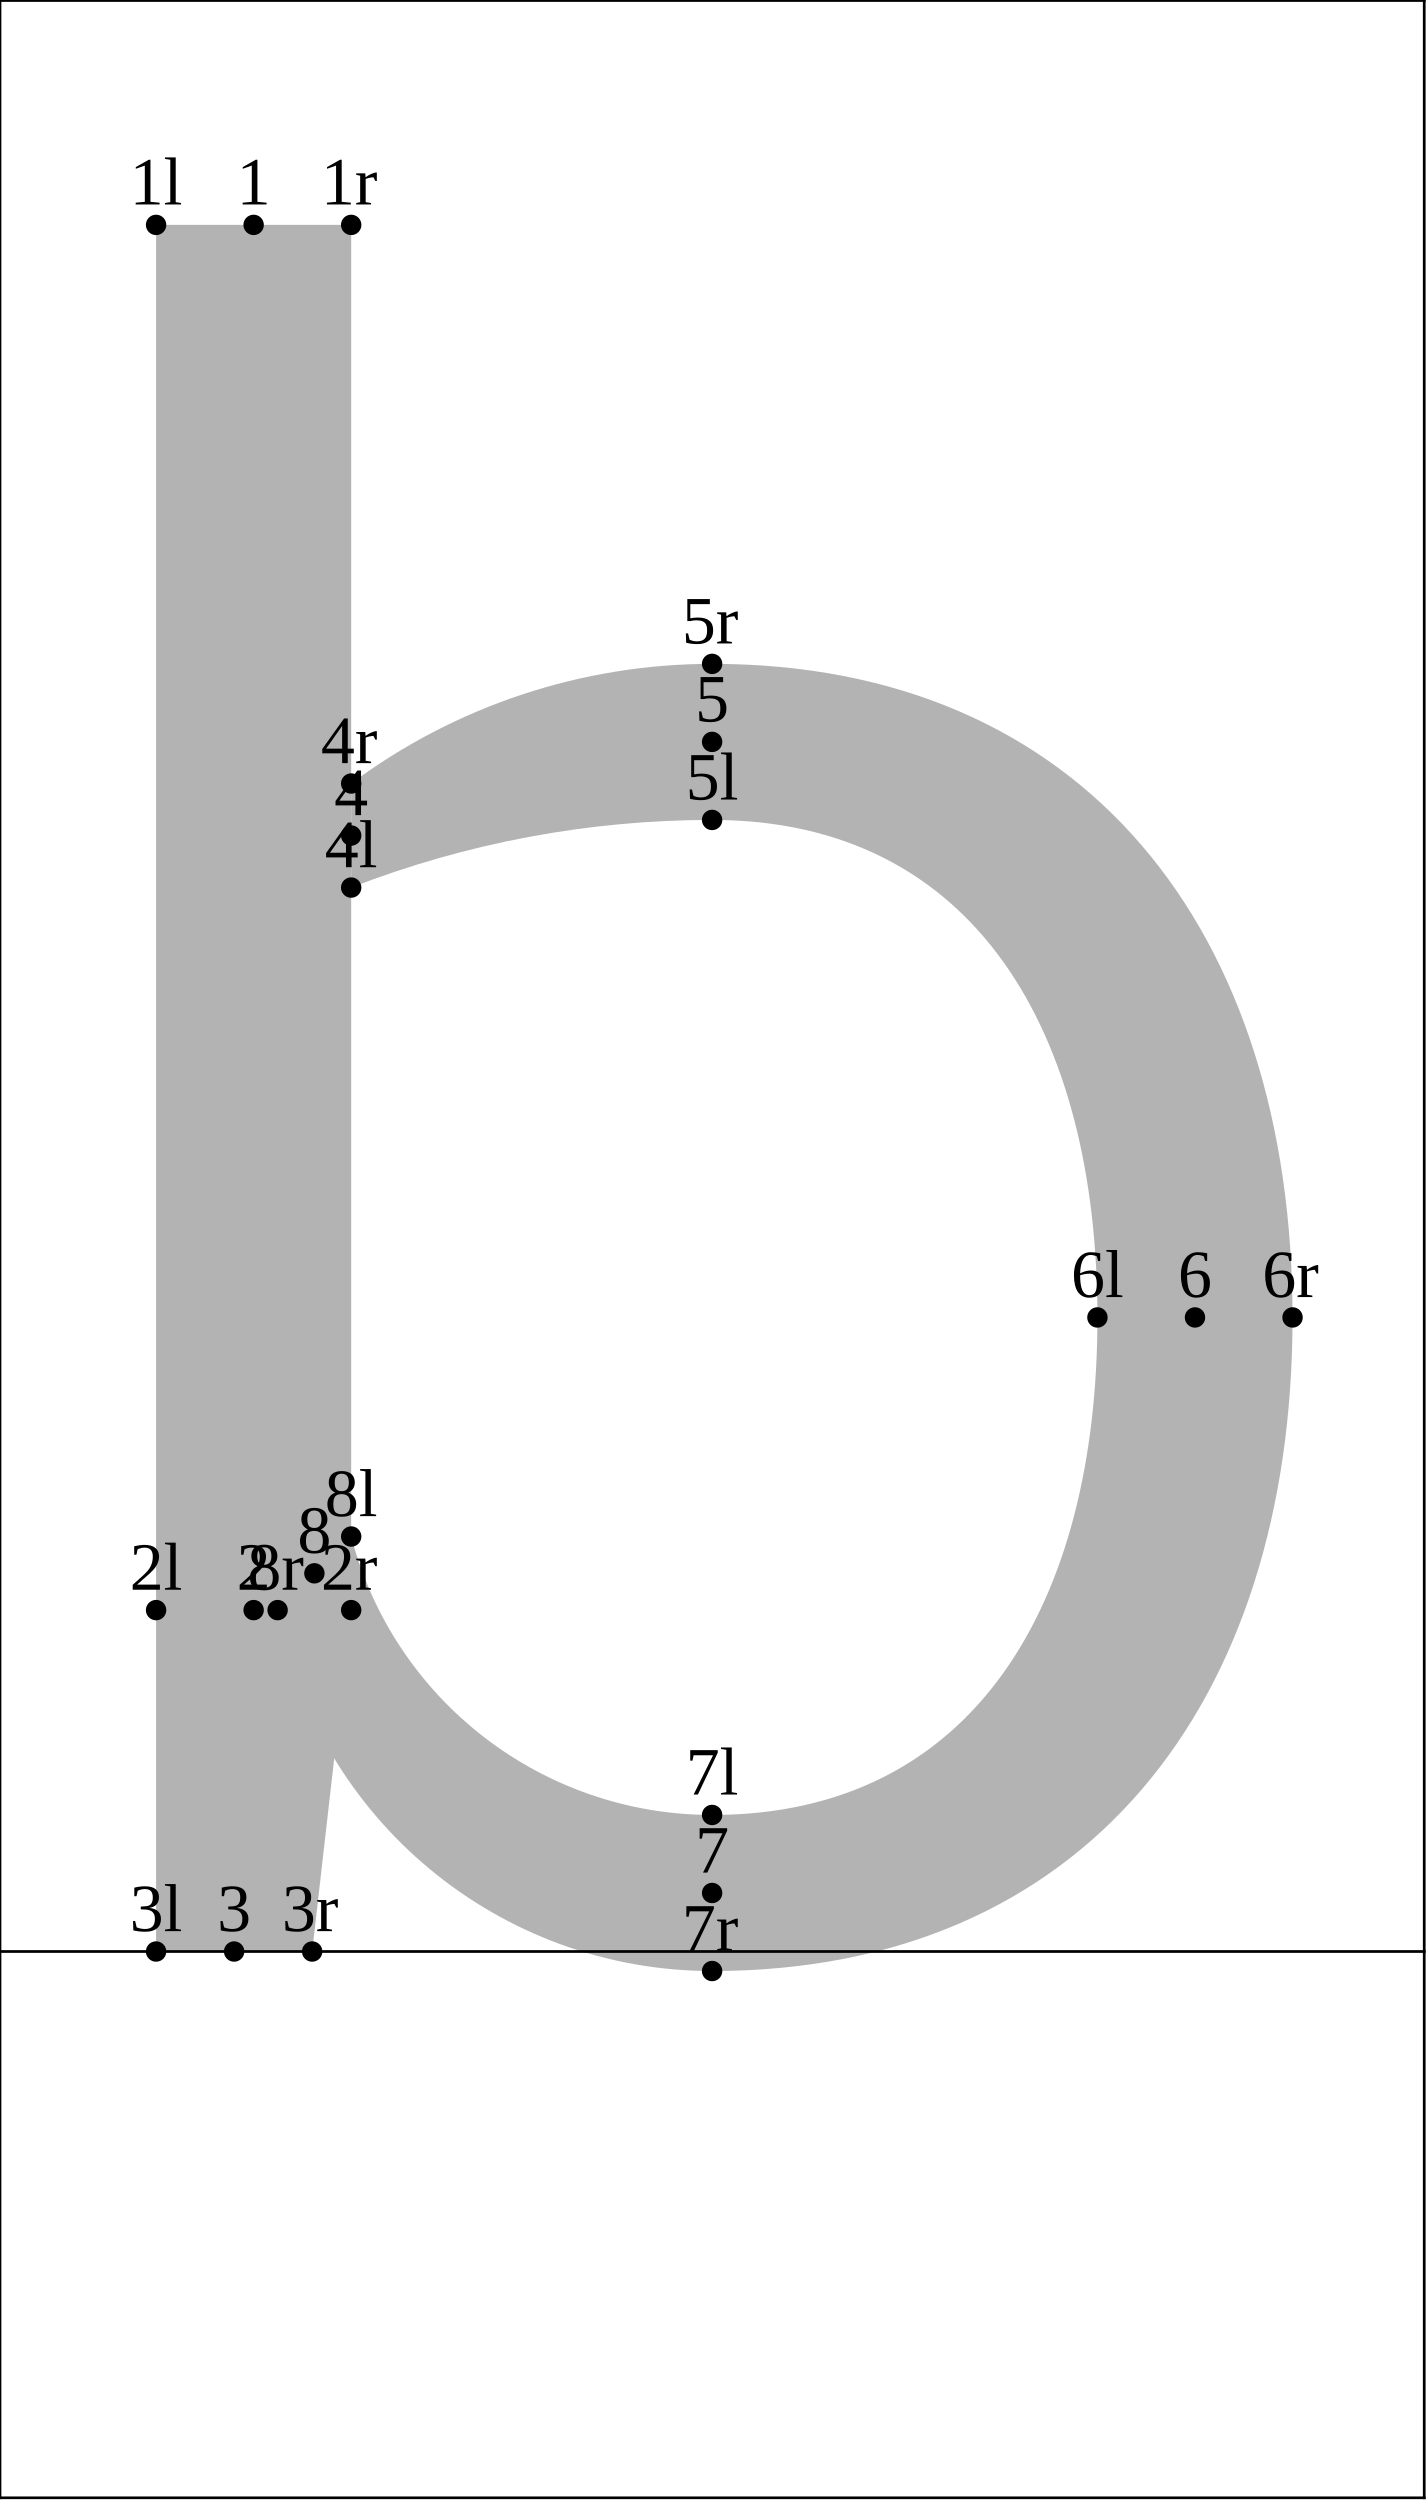
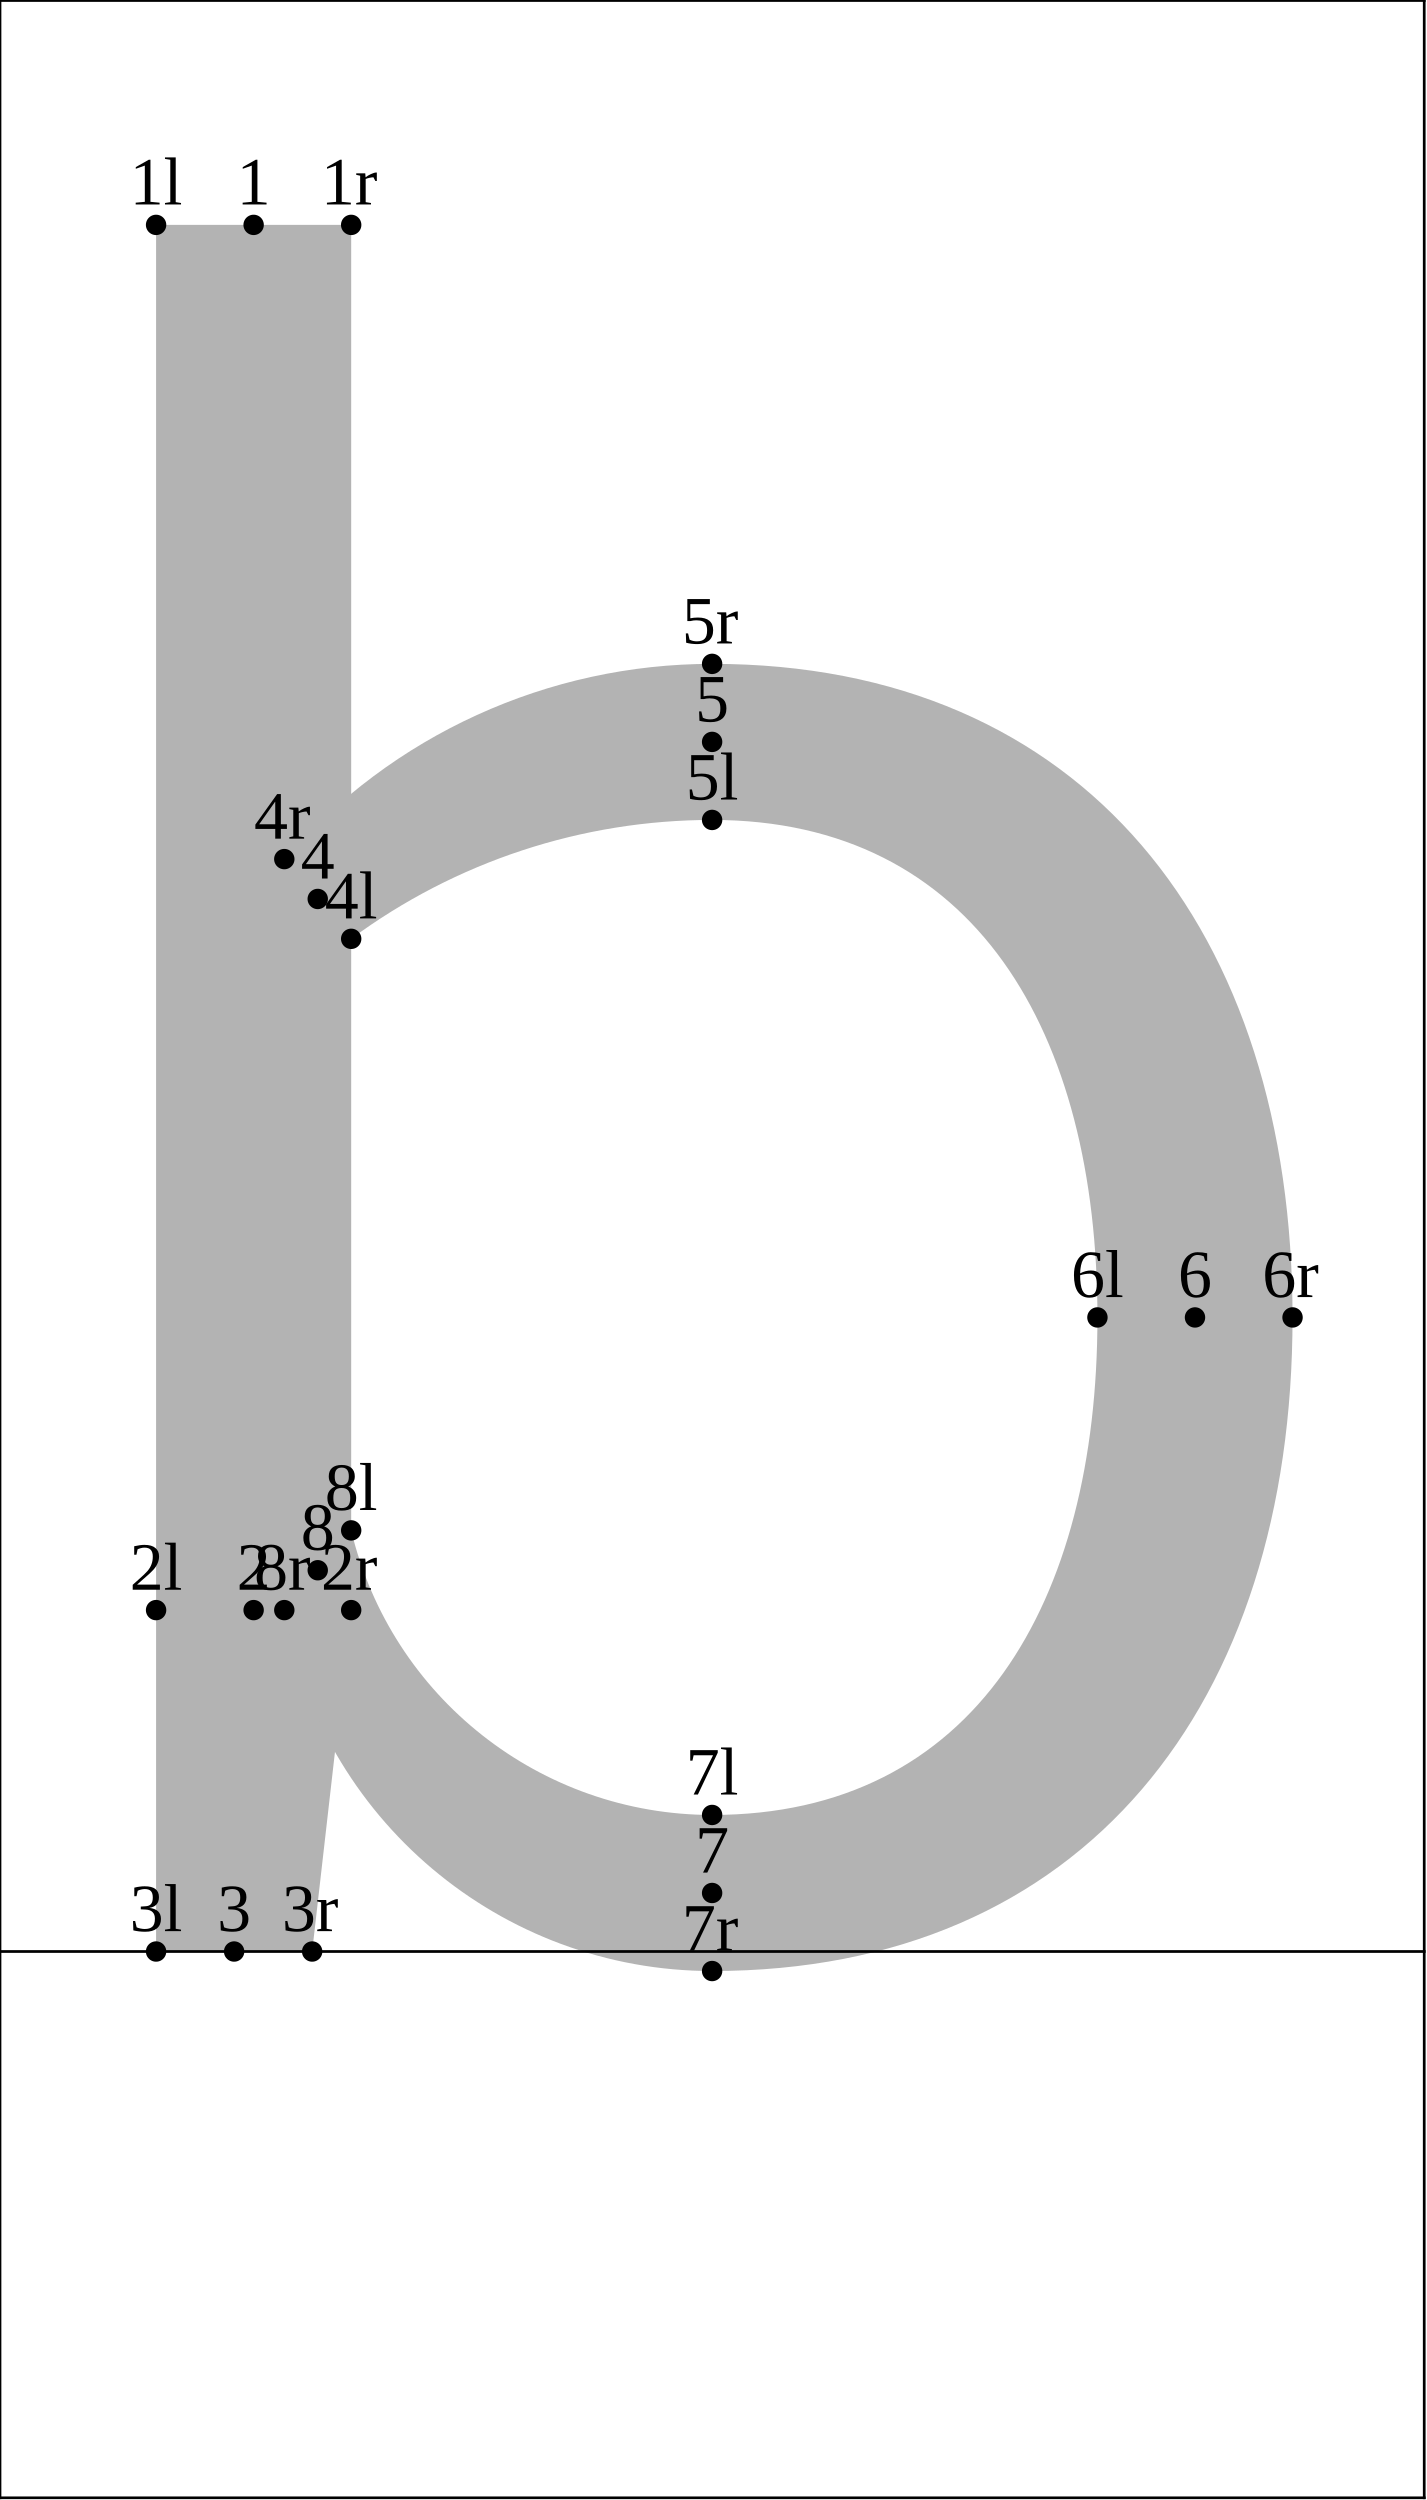
<svg xmlns="http://www.w3.org/2000/svg" version="1.1" width="209.854" height="367.662" viewBox="0 0 209.854 367.662">
  <path d="M22.954 33.073L22.954 287L45.908 287L51.646 236.789L51.646 33.073Z" style="fill: rgb(70%,70%,70%);stroke: none;" />
-   <path d="M51.646 115.228C66.985 103.802,85.601 97.631,104.727 97.631C159.425 97.631,190.087 136.818,190.087 193.75C190.087 250.681,159.425 289.869,104.727 289.869C73.425 289.869,46.568 267.56,40.826 236.789L51.646 225.969C57.978 250.094,79.784 266.915,104.727 266.915C143.343 266.915,161.394 235.672,161.394 193.75C161.394 151.828,143.343 120.584,104.727 120.584C86.57 120.584,68.571 123.957,51.646 130.53Z" style="fill: rgb(70%,70%,70%);stroke: none;" />
+   <path d="M41.81 126.343C57.63 108.106,80.584 97.631,104.727 97.631C159.425 97.631,190.087 136.818,190.087 193.75C190.087 250.681,159.425 289.869,104.727 289.869C73.623 289.869,47.048 267.449,41.81 236.789L51.646 225.067C57.537 249.611,79.486 266.915,104.727 266.915C143.343 266.915,161.394 235.672,161.394 193.75C161.394 151.828,143.343 120.584,104.727 120.584C85.619 120.584,67.015 126.712,51.646 138.066Z" style="fill: rgb(70%,70%,70%);stroke: none;" />
  <g transform="translate(19.07947 30.07277)" style="fill: rgb(0%,0%,0%);">
    <text font-size="9.963">1l</text>
  </g>
  <path d="M22.954 33.073l0 0" style="stroke:rgb(0%,0%,0%); stroke-width: 3;stroke-linecap: round;stroke-linejoin: round;stroke-miterlimit: 10;fill: none;" />
  <g transform="translate(19.07947 233.7892)" style="fill: rgb(0%,0%,0%);">
    <text font-size="9.963">2l</text>
  </g>
  <path d="M22.954 236.789l0 0" style="stroke:rgb(0%,0%,0%); stroke-width: 3;stroke-linecap: round;stroke-linejoin: round;stroke-miterlimit: 10;fill: none;" />
  <g transform="translate(19.07947 284)" style="fill: rgb(0%,0%,0%);">
    <text font-size="9.963">3l</text>
  </g>
  <path d="M22.954 287l0 0" style="stroke:rgb(0%,0%,0%); stroke-width: 3;stroke-linecap: round;stroke-linejoin: round;stroke-miterlimit: 10;fill: none;" />
-   <g transform="translate(47.7719 127.5303)" style="fill: rgb(0%,0%,0%);">
+   <g transform="translate(47.7719 135.0658)" style="fill: rgb(0%,0%,0%);">
    <text font-size="9.963">4l</text>
  </g>
-   <path d="M51.646 130.53l0 0" style="stroke:rgb(0%,0%,0%); stroke-width: 3;stroke-linecap: round;stroke-linejoin: round;stroke-miterlimit: 10;fill: none;" />
+   <path d="M51.646 138.066l0 0" style="stroke:rgb(0%,0%,0%); stroke-width: 3;stroke-linecap: round;stroke-linejoin: round;stroke-miterlimit: 10;fill: none;" />
  <g transform="translate(100.8526 117.5845)" style="fill: rgb(0%,0%,0%);">
    <text font-size="9.963">5l</text>
  </g>
  <path d="M104.727 120.584l0 0" style="stroke:rgb(0%,0%,0%); stroke-width: 3;stroke-linecap: round;stroke-linejoin: round;stroke-miterlimit: 10;fill: none;" />
  <g transform="translate(157.52 190.75)" style="fill: rgb(0%,0%,0%);">
    <text font-size="9.963">6l</text>
  </g>
  <path d="M161.394 193.75l0 0" style="stroke:rgb(0%,0%,0%); stroke-width: 3;stroke-linecap: round;stroke-linejoin: round;stroke-miterlimit: 10;fill: none;" />
  <g transform="translate(100.8526 263.9155)" style="fill: rgb(0%,0%,0%);">
    <text font-size="9.963">7l</text>
  </g>
  <path d="M104.727 266.915l0 0" style="stroke:rgb(0%,0%,0%); stroke-width: 3;stroke-linecap: round;stroke-linejoin: round;stroke-miterlimit: 10;fill: none;" />
-   <g transform="translate(47.7719 222.9686)" style="fill: rgb(0%,0%,0%);">
+   <g transform="translate(47.7719 222.0668)" style="fill: rgb(0%,0%,0%);">
    <text font-size="9.963">8l</text>
  </g>
-   <path d="M51.646 225.969l0 0" style="stroke:rgb(0%,0%,0%); stroke-width: 3;stroke-linecap: round;stroke-linejoin: round;stroke-miterlimit: 10;fill: none;" />
+   <path d="M51.646 225.067l0 0" style="stroke:rgb(0%,0%,0%); stroke-width: 3;stroke-linecap: round;stroke-linejoin: round;stroke-miterlimit: 10;fill: none;" />
  <g transform="translate(34.80939 30.07277)" style="fill: rgb(0%,0%,0%);">
    <text font-size="9.963">1</text>
  </g>
  <path d="M37.3 33.073l0 0" style="stroke:rgb(0%,0%,0%); stroke-width: 3;stroke-linecap: round;stroke-linejoin: round;stroke-miterlimit: 10;fill: none;" />
  <g transform="translate(34.80939 233.7892)" style="fill: rgb(0%,0%,0%);">
    <text font-size="9.963">2</text>
  </g>
  <path d="M37.3 236.789l0 0" style="stroke:rgb(0%,0%,0%); stroke-width: 3;stroke-linecap: round;stroke-linejoin: round;stroke-miterlimit: 10;fill: none;" />
  <g transform="translate(31.94009 284)" style="fill: rgb(0%,0%,0%);">
    <text font-size="9.963">3</text>
  </g>
  <path d="M34.431 287l0 0" style="stroke:rgb(0%,0%,0%); stroke-width: 3;stroke-linecap: round;stroke-linejoin: round;stroke-miterlimit: 10;fill: none;" />
-   <g transform="translate(49.15561 119.879)" style="fill: rgb(0%,0%,0%);">
+   <g transform="translate(44.23743 129.2046)" style="fill: rgb(0%,0%,0%);">
    <text font-size="9.963">4</text>
  </g>
-   <path d="M51.646 122.879l0 0" style="stroke:rgb(0%,0%,0%); stroke-width: 3;stroke-linecap: round;stroke-linejoin: round;stroke-miterlimit: 10;fill: none;" />
+   <path d="M46.728 132.205l0 0" style="stroke:rgb(0%,0%,0%); stroke-width: 3;stroke-linecap: round;stroke-linejoin: round;stroke-miterlimit: 10;fill: none;" />
  <g transform="translate(102.2363 106.1076)" style="fill: rgb(0%,0%,0%);">
    <text font-size="9.963">5</text>
  </g>
  <path d="M104.727 109.108l0 0" style="stroke:rgb(0%,0%,0%); stroke-width: 3;stroke-linecap: round;stroke-linejoin: round;stroke-miterlimit: 10;fill: none;" />
  <g transform="translate(173.2499 190.75)" style="fill: rgb(0%,0%,0%);">
    <text font-size="9.963">6</text>
  </g>
  <path d="M175.741 193.75l0 0" style="stroke:rgb(0%,0%,0%); stroke-width: 3;stroke-linecap: round;stroke-linejoin: round;stroke-miterlimit: 10;fill: none;" />
  <g transform="translate(102.2363 275.3924)" style="fill: rgb(0%,0%,0%);">
    <text font-size="9.963">7</text>
  </g>
  <path d="M104.727 278.392l0 0" style="stroke:rgb(0%,0%,0%); stroke-width: 3;stroke-linecap: round;stroke-linejoin: round;stroke-miterlimit: 10;fill: none;" />
-   <g transform="translate(43.74533 228.3789)" style="fill: rgb(0%,0%,0%);">
+   <g transform="translate(44.23743 227.928)" style="fill: rgb(0%,0%,0%);">
    <text font-size="9.963">8</text>
  </g>
-   <path d="M46.236 231.379l0 0" style="stroke:rgb(0%,0%,0%); stroke-width: 3;stroke-linecap: round;stroke-linejoin: round;stroke-miterlimit: 10;fill: none;" />
+   <path d="M46.728 230.928l0 0" style="stroke:rgb(0%,0%,0%); stroke-width: 3;stroke-linecap: round;stroke-linejoin: round;stroke-miterlimit: 10;fill: none;" />
  <g transform="translate(47.20457 30.07277)" style="fill: rgb(0%,0%,0%);">
    <text font-size="9.963">1r</text>
  </g>
  <path d="M51.646 33.073l0 0" style="stroke:rgb(0%,0%,0%); stroke-width: 3;stroke-linecap: round;stroke-linejoin: round;stroke-miterlimit: 10;fill: none;" />
  <g transform="translate(47.20457 233.7892)" style="fill: rgb(0%,0%,0%);">
    <text font-size="9.963">2r</text>
  </g>
  <path d="M51.646 236.789l0 0" style="stroke:rgb(0%,0%,0%); stroke-width: 3;stroke-linecap: round;stroke-linejoin: round;stroke-miterlimit: 10;fill: none;" />
  <g transform="translate(41.46599 284)" style="fill: rgb(0%,0%,0%);">
    <text font-size="9.963">3r</text>
  </g>
  <path d="M45.908 287l0 0" style="stroke:rgb(0%,0%,0%); stroke-width: 3;stroke-linecap: round;stroke-linejoin: round;stroke-miterlimit: 10;fill: none;" />
-   <g transform="translate(47.20457 112.2277)" style="fill: rgb(0%,0%,0%);">
+   <g transform="translate(37.36823 123.3434)" style="fill: rgb(0%,0%,0%);">
    <text font-size="9.963">4r</text>
  </g>
-   <path d="M51.646 115.228l0 0" style="stroke:rgb(0%,0%,0%); stroke-width: 3;stroke-linecap: round;stroke-linejoin: round;stroke-miterlimit: 10;fill: none;" />
+   <path d="M41.81 126.343l0 0" style="stroke:rgb(0%,0%,0%); stroke-width: 3;stroke-linecap: round;stroke-linejoin: round;stroke-miterlimit: 10;fill: none;" />
  <g transform="translate(100.2852 94.63063)" style="fill: rgb(0%,0%,0%);">
    <text font-size="9.963">5r</text>
  </g>
  <path d="M104.727 97.631l0 0" style="stroke:rgb(0%,0%,0%); stroke-width: 3;stroke-linecap: round;stroke-linejoin: round;stroke-miterlimit: 10;fill: none;" />
  <g transform="translate(185.6451 190.75)" style="fill: rgb(0%,0%,0%);">
    <text font-size="9.963">6r</text>
  </g>
  <path d="M190.087 193.75l0 0" style="stroke:rgb(0%,0%,0%); stroke-width: 3;stroke-linecap: round;stroke-linejoin: round;stroke-miterlimit: 10;fill: none;" />
  <g transform="translate(100.2852 286.8693)" style="fill: rgb(0%,0%,0%);">
    <text font-size="9.963">7r</text>
  </g>
  <path d="M104.727 289.869l0 0" style="stroke:rgb(0%,0%,0%); stroke-width: 3;stroke-linecap: round;stroke-linejoin: round;stroke-miterlimit: 10;fill: none;" />
-   <g transform="translate(36.38402 233.7892)" style="fill: rgb(0%,0%,0%);">
+   <g transform="translate(37.36823 233.7892)" style="fill: rgb(0%,0%,0%);">
    <text font-size="9.963">8r</text>
  </g>
-   <path d="M40.826 236.789l0 0" style="stroke:rgb(0%,0%,0%); stroke-width: 3;stroke-linecap: round;stroke-linejoin: round;stroke-miterlimit: 10;fill: none;" />
+   <path d="M41.81 236.789l0 0" style="stroke:rgb(0%,0%,0%); stroke-width: 3;stroke-linecap: round;stroke-linejoin: round;stroke-miterlimit: 10;fill: none;" />
  <path d="M0 287L209.454 287" style="stroke:rgb(0%,0%,0%); stroke-width: 0.4;stroke-linecap: square;stroke-linejoin: round;stroke-miterlimit: 10;fill: none;" />
  <path d="M0 0.077L209.454 0.077" style="stroke:rgb(0%,0%,0%); stroke-width: 0.4;stroke-linecap: square;stroke-linejoin: round;stroke-miterlimit: 10;fill: none;" />
  <path d="M0 367.339L209.454 367.339" style="stroke:rgb(0%,0%,0%); stroke-width: 0.4;stroke-linecap: square;stroke-linejoin: round;stroke-miterlimit: 10;fill: none;" />
  <path d="M0 367.339L0 0.077" style="stroke:rgb(0%,0%,0%); stroke-width: 0.4;stroke-linecap: square;stroke-linejoin: round;stroke-miterlimit: 10;fill: none;" />
  <path d="M209.454 367.339L209.454 0.077" style="stroke:rgb(0%,0%,0%); stroke-width: 0.4;stroke-linecap: square;stroke-linejoin: round;stroke-miterlimit: 10;fill: none;" />
</svg>
